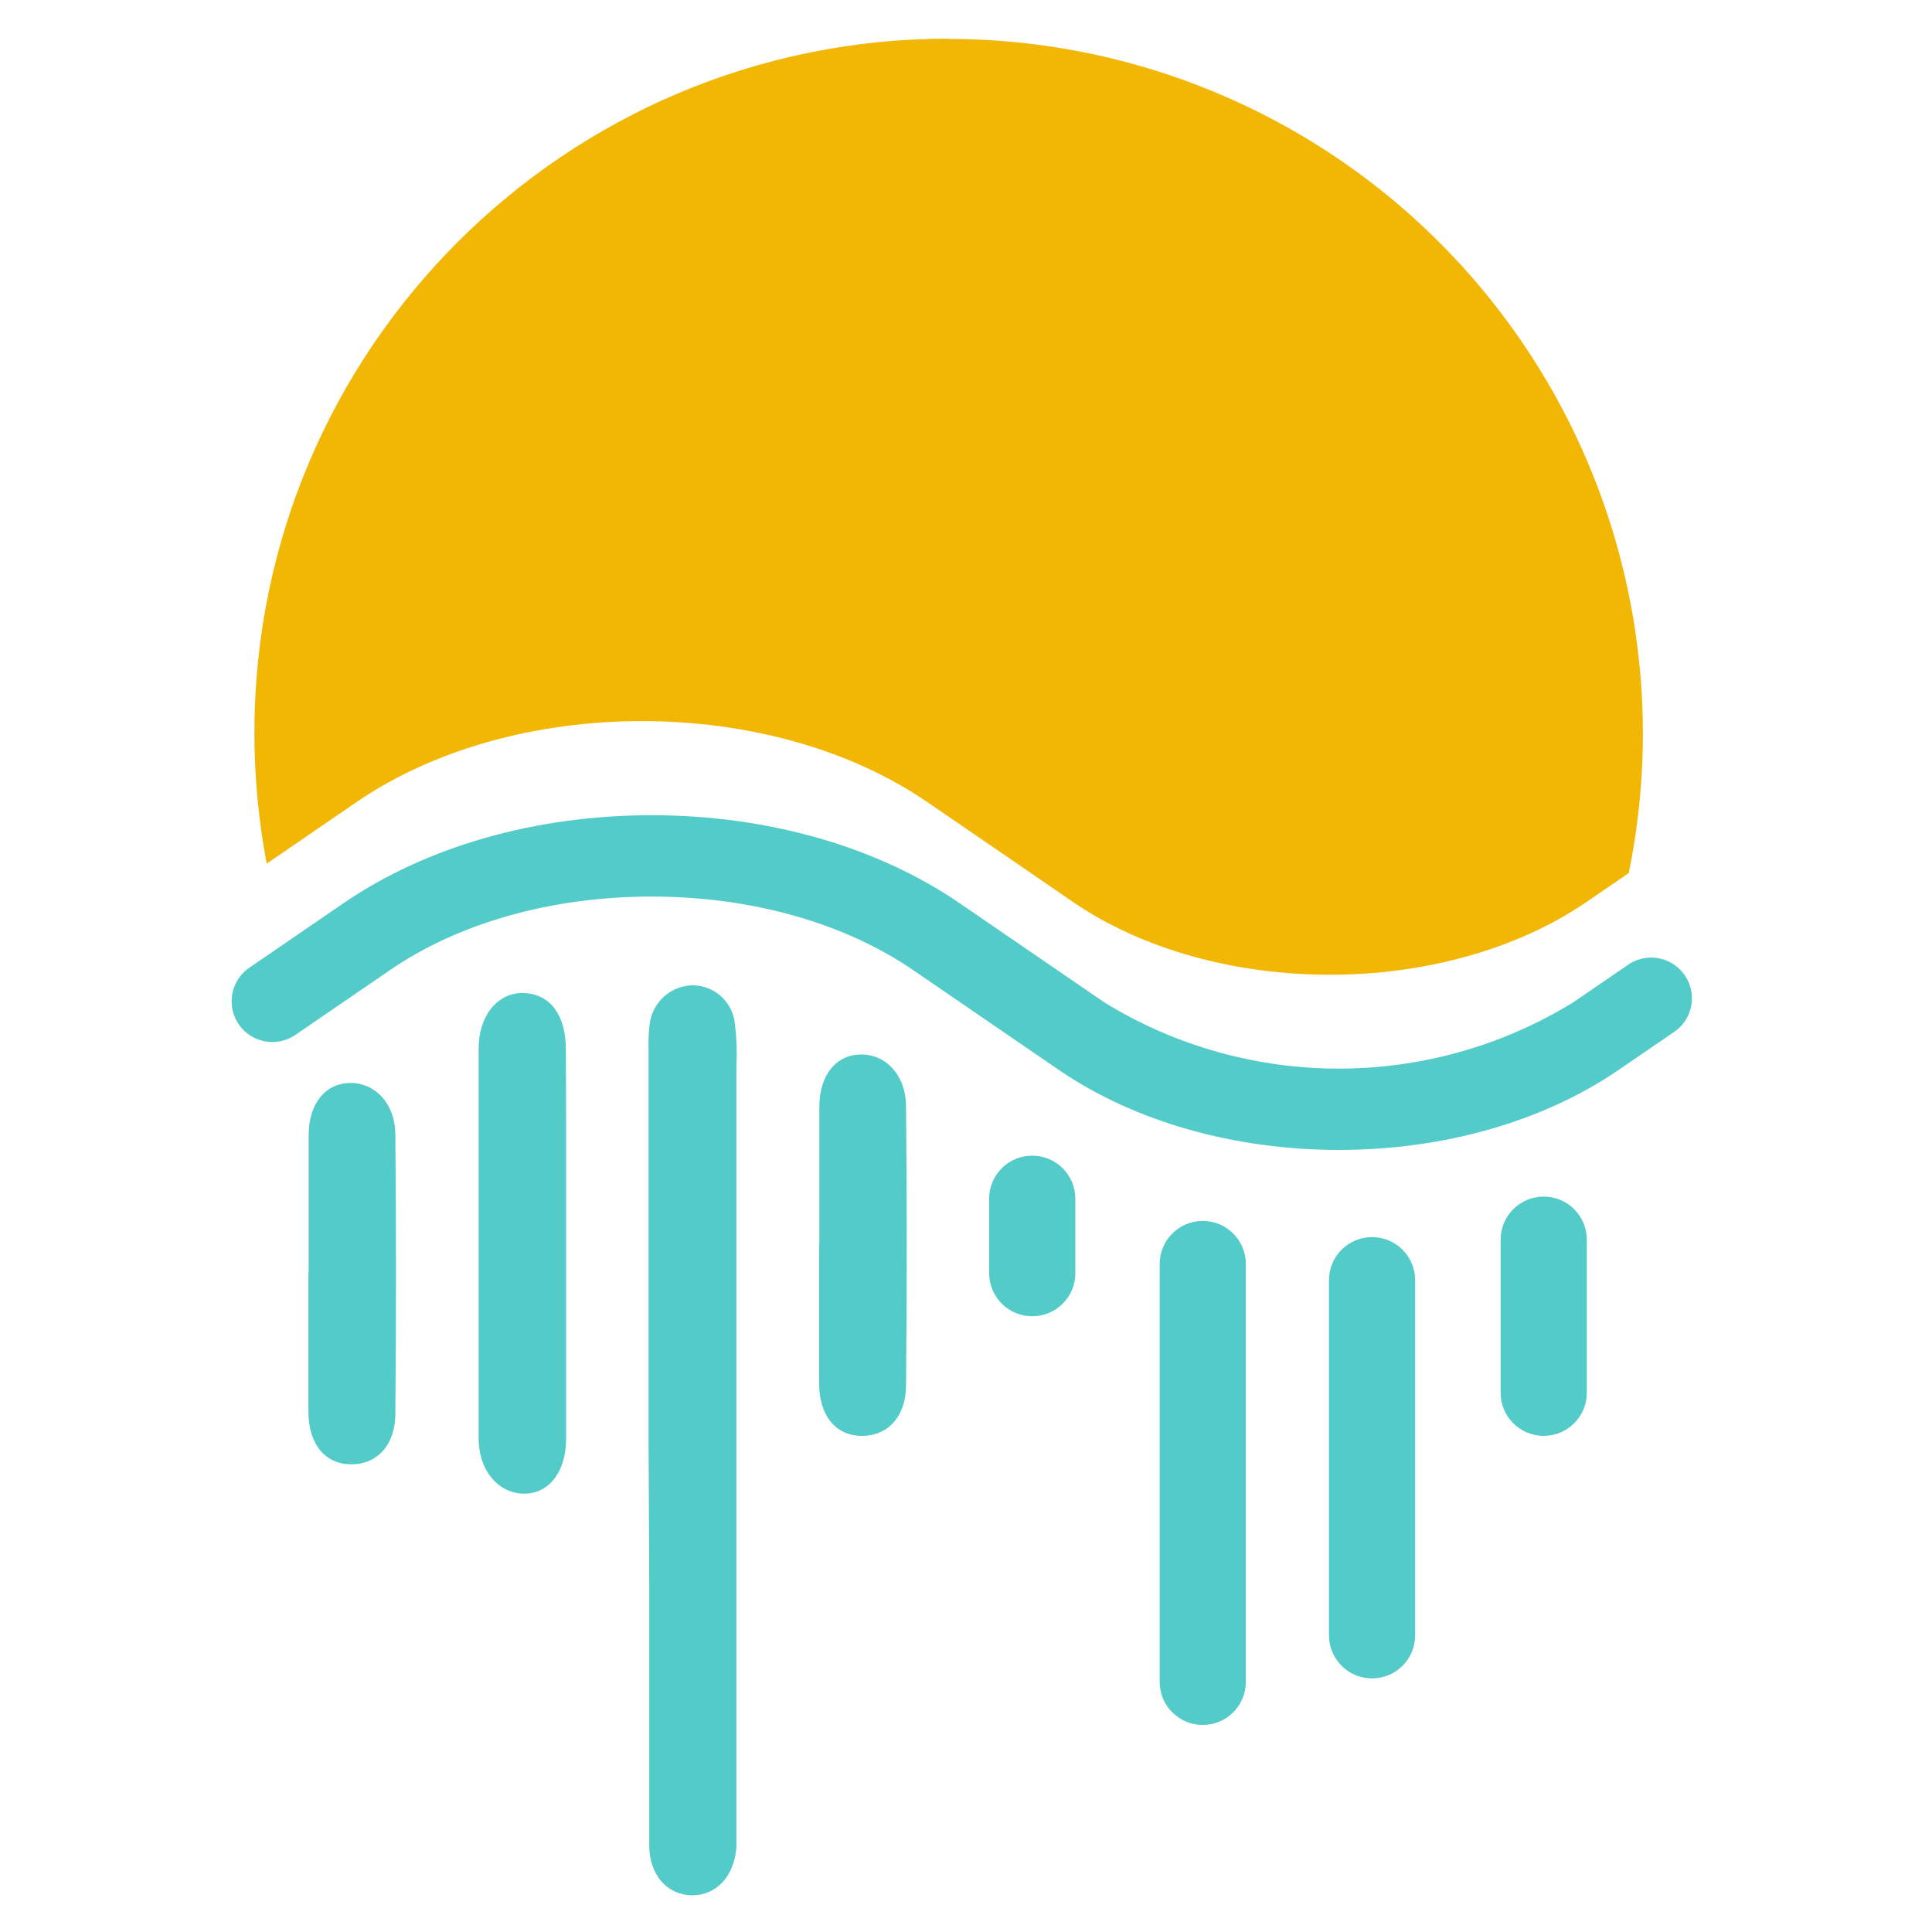
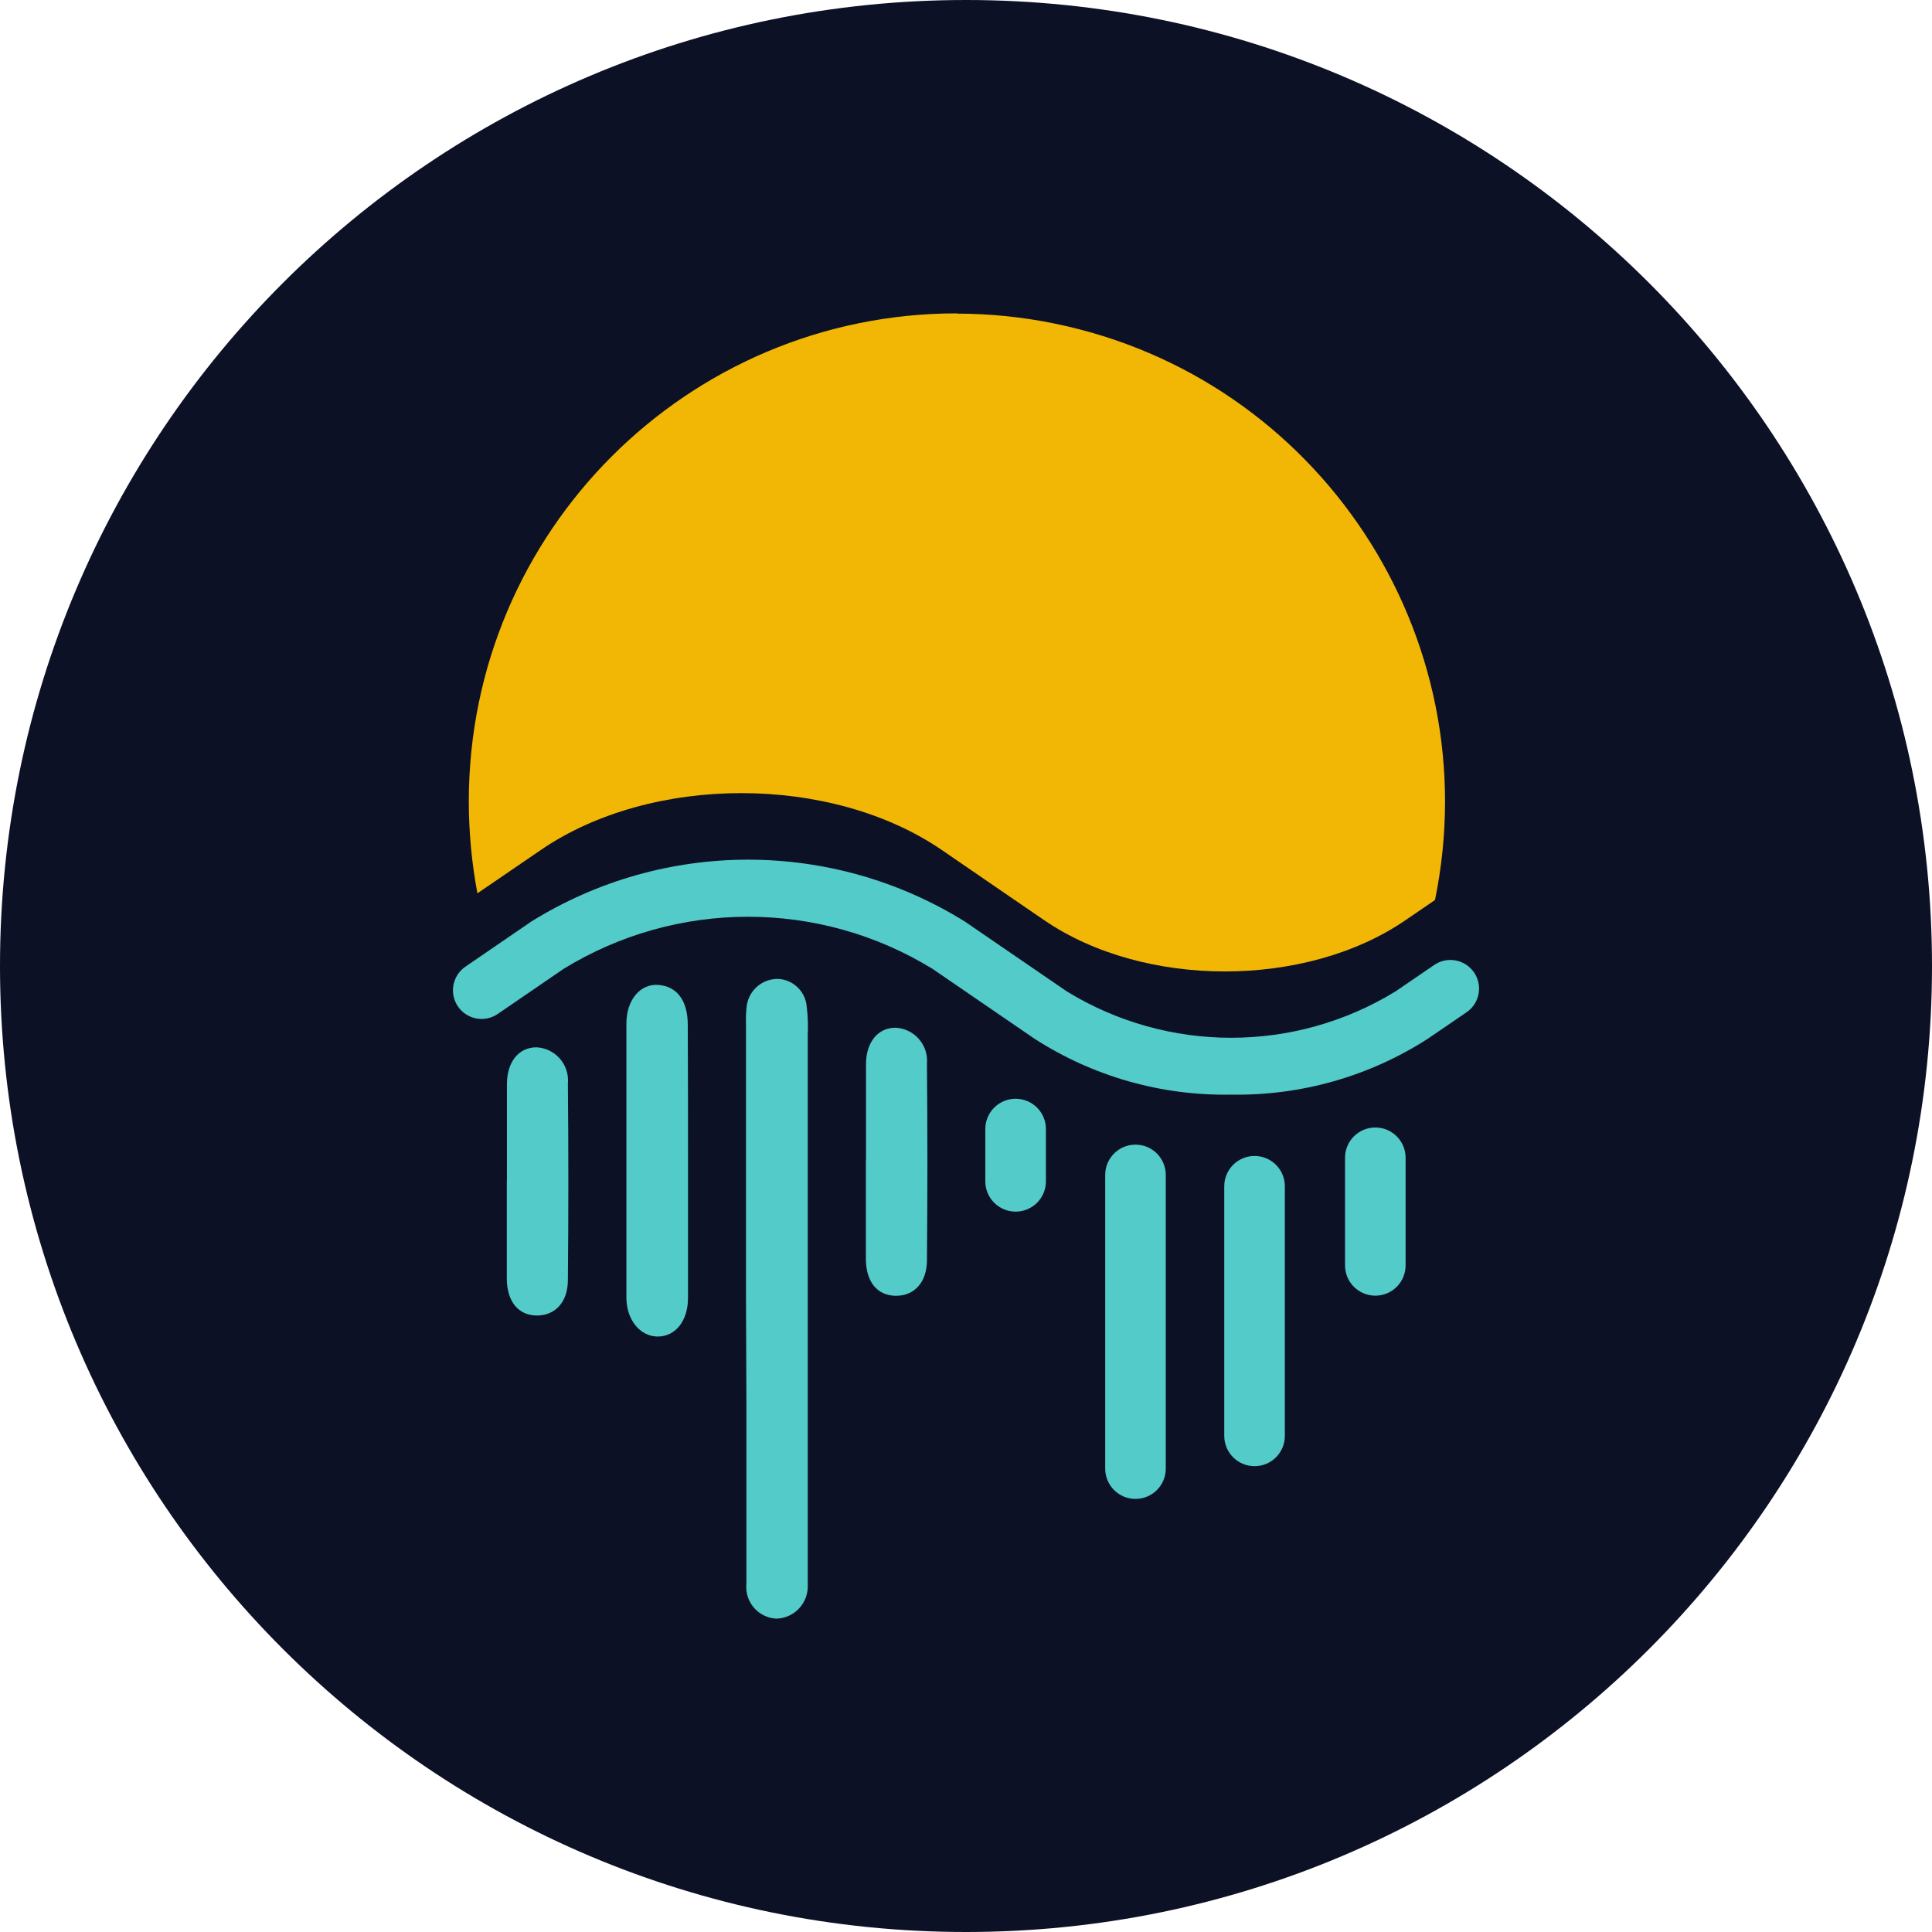
- <svg xmlns="http://www.w3.org/2000/svg" width="200" height="200" viewBox="0 0 200 200">
-   <g id="logo-symbol" transform="translate(-442 -265)">
-     <rect id="Rectangle_38" data-name="Rectangle 38" width="200" height="200" transform="translate(442 265)" fill="none" />
-     <g id="symbol" transform="translate(231.196 -160.618)">
-       <path id="Path_207" data-name="Path 207" d="M414.045,475.63A71.868,71.868,0,0,0,342.177,547.5a72.791,72.791,0,0,0,1.274,13.532l9.284-6.359c16.322-11.194,42.8-11.194,59.118,0l9.742,6.672,5.28,3.629c14.712,10.08,38.545,10.08,53.243,0l4.332-2.966a71.914,71.914,0,0,0-70.379-86.347Z" transform="translate(-105.039 -46.012)" fill="#f2b705" />
-       <path id="Path_208" data-name="Path 208" d="M455.125,566.762c-10.828,0-21.182-2.938-28.978-8.281l-15.01-10.287c-7.186-4.94-16.836-7.66-27.147-7.66s-19.964,2.7-27.15,7.66l-9.705,6.645a4.216,4.216,0,1,1-4.764-6.957l9.7-6.645c8.581-5.887,19.909-9.123,31.915-9.123s23.332,3.236,31.913,9.123l15.01,10.287a46.384,46.384,0,0,0,48.425,0l5.7-3.9a4.215,4.215,0,1,1,4.762,6.955l-5.7,3.9C476.265,563.84,465.954,566.762,455.125,566.762Z" transform="translate(-105.732 -22.104)" fill="#53cbc8" />
-       <path id="Path_209" data-name="Path 209" d="M370.851,591.707V551.1a16.161,16.161,0,0,1,.108-2.558,4.572,4.572,0,0,1,4.547-4.059,4.426,4.426,0,0,1,4.291,4.059,24.513,24.513,0,0,1,.148,4.25v80.961c-.243,3-2.123,4.981-4.655,4.927s-4.36-2.111-4.371-5.156V606.539Z" transform="translate(-92.907 -16.867)" fill="#53cbc8" />
-       <path id="Path_210" data-name="Path 210" d="M367.541,571.035v20.179c0,3.453-1.842,5.739-4.452,5.657s-4.588-2.408-4.6-5.7V550.83c0-3.534,2.058-5.918,4.737-5.781s4.278,2.274,4.291,5.805C367.554,557.582,367.541,564.308,367.541,571.035Z" transform="translate(-98.136 -16.632)" fill="#53cbc8" />
-       <path id="Path_211" data-name="Path 211" d="M383.276,569.114V554.93c0-3.289,1.745-5.413,4.344-5.413s4.6,2.192,4.63,5.29q.147,14.483,0,28.952c0,3.288-1.937,5.263-4.6,5.238s-4.369-2.047-4.4-5.414V569.1Z" transform="translate(-87.654 -14.738)" fill="#53cbc8" />
-       <path id="Path_212" data-name="Path 212" d="M346.132,571.187V557c0-3.287,1.746-5.412,4.344-5.412s4.6,2.192,4.631,5.29q.133,14.483,0,28.952c0,3.288-1.951,5.263-4.6,5.237s-4.371-2.047-4.4-5.414V571.174Z" transform="translate(-103.376 -13.861)" fill="#53cbc8" />
-       <path id="Path_213" data-name="Path 213" d="M400.074,556.876h.013a4.455,4.455,0,0,1,4.453,4.455v7.714a4.454,4.454,0,0,1-4.453,4.453h-.013a4.455,4.455,0,0,1-4.455-4.453v-7.714A4.456,4.456,0,0,1,400.074,556.876Z" transform="translate(-82.419 -11.623)" fill="#53cbc8" />
-       <path id="Path_214" data-name="Path 214" d="M412.473,561.622h.013a4.455,4.455,0,0,1,4.453,4.455v43.267a4.452,4.452,0,0,1-4.453,4.452h-.013a4.451,4.451,0,0,1-4.452-4.452V566.077A4.454,4.454,0,0,1,412.473,561.622Z" transform="translate(-77.168 -9.614)" fill="#53cbc8" />
-       <path id="Path_215" data-name="Path 215" d="M424.787,562.8h.013a4.455,4.455,0,0,1,4.455,4.453v36.773a4.453,4.453,0,0,1-4.455,4.451h-.013a4.45,4.45,0,0,1-4.452-4.451V567.254A4.452,4.452,0,0,1,424.787,562.8Z" transform="translate(-71.956 -9.115)" fill="#53cbc8" />
-       <path id="Path_216" data-name="Path 216" d="M437.273,559.853h.013a4.453,4.453,0,0,1,4.453,4.453v15.861a4.454,4.454,0,0,1-4.453,4.453h-.013a4.452,4.452,0,0,1-4.452-4.453V564.307A4.452,4.452,0,0,1,437.273,559.853Z" transform="translate(-66.671 -10.363)" fill="#53cbc8" />
-     </g>
-   </g>
+ <svg xmlns="http://www.w3.org/2000/svg" width="80" height="80" viewBox="0 0 80 80" fill="none">
+   <rect width="80" height="80" rx="40" fill="#0D1126" />
+   <path fill-rule="evenodd" clip-rule="evenodd" d="M39.621 12.976C28.461 12.979 19.415 22.025 19.412 33.185C19.413 34.462 19.533 35.736 19.769 36.99L22.384 35.203C26.974 32.054 34.418 32.054 39.008 35.203L41.745 37.081L43.234 38.1C47.37 40.934 54.072 40.934 58.203 38.1L59.42 37.268C61.663 26.328 54.612 15.641 43.673 13.399C42.343 13.126 40.989 12.988 39.632 12.986L39.621 12.976Z" fill="#F2B705" />
+   <path fill-rule="evenodd" clip-rule="evenodd" d="M50.983 45.326C48.097 45.381 45.26 44.575 42.834 43.01L38.612 40.117C33.927 37.242 28.024 37.242 23.339 40.117L20.612 41.985C20.072 42.355 19.333 42.217 18.963 41.676C18.593 41.135 18.732 40.397 19.273 40.027L22 38.159C27.497 34.743 34.455 34.743 39.952 38.159L44.173 41.051C48.35 43.612 53.61 43.612 57.787 41.051L59.388 39.957C59.929 39.587 60.667 39.726 61.037 40.267C61.407 40.808 61.268 41.546 60.727 41.916L59.126 43.01C56.701 44.571 53.867 45.377 50.983 45.326Z" fill="#53CBC8" />
+   <path fill-rule="evenodd" clip-rule="evenodd" d="M30.89 53.816V42.396C30.881 42.156 30.89 41.915 30.917 41.676C30.993 41.025 31.543 40.535 32.198 40.534C32.832 40.553 33.35 41.044 33.404 41.676C33.453 42.072 33.467 42.472 33.447 42.871V65.642C33.473 66.378 32.898 66.997 32.162 67.024C32.154 67.024 32.147 67.024 32.139 67.024C31.415 66.984 30.861 66.364 30.902 65.64C30.903 65.62 30.904 65.599 30.907 65.578V57.984L30.89 53.816Z" fill="#53CBC8" />
+   <path fill-rule="evenodd" clip-rule="evenodd" d="M28.489 48.069V53.742C28.489 54.713 27.956 55.343 27.235 55.343C26.515 55.343 25.944 54.665 25.938 53.742V42.386C25.938 41.393 26.52 40.72 27.273 40.784C28.025 40.849 28.473 41.419 28.479 42.417C28.489 44.285 28.489 46.174 28.489 48.069Z" fill="#53CBC8" />
+   <path fill-rule="evenodd" clip-rule="evenodd" d="M35.859 48.058V44.077C35.859 43.154 36.35 42.556 37.081 42.556C37.838 42.592 38.422 43.234 38.387 43.99C38.386 44.009 38.385 44.027 38.383 44.045C38.408 46.756 38.408 49.469 38.383 52.183C38.383 53.106 37.849 53.667 37.086 53.656C36.323 53.645 35.859 53.08 35.854 52.135V48.063L35.859 48.058Z" fill="#53CBC8" />
+   <path fill-rule="evenodd" clip-rule="evenodd" d="M20.991 48.88V44.894C20.991 43.965 21.482 43.367 22.213 43.367C22.97 43.403 23.555 44.045 23.519 44.802C23.518 44.82 23.517 44.838 23.515 44.856C23.54 47.571 23.54 50.285 23.515 53C23.515 53.923 22.982 54.478 22.224 54.473C21.466 54.467 20.991 53.896 20.986 52.947V48.88H20.991Z" fill="#53CBC8" />
+   <path fill-rule="evenodd" clip-rule="evenodd" d="M42.055 45.497C42.747 45.497 43.309 46.058 43.309 46.751V48.917C43.309 49.61 42.747 50.171 42.055 50.171C41.362 50.171 40.8 49.61 40.8 48.917V46.751C40.8 46.058 41.362 45.497 42.055 45.497Z" fill="#53CBC8" />
+   <path fill-rule="evenodd" clip-rule="evenodd" d="M47.018 47.397C47.71 47.397 48.272 47.958 48.272 48.651V60.813C48.272 61.505 47.71 62.067 47.018 62.067C46.325 62.067 45.764 61.505 45.764 60.813V48.651C45.764 47.958 46.325 47.397 47.018 47.397Z" fill="#53CBC8" />
+   <path fill-rule="evenodd" clip-rule="evenodd" d="M51.949 47.866C52.641 47.866 53.203 48.428 53.203 49.12V59.457C53.203 60.15 52.641 60.711 51.949 60.711C51.256 60.711 50.694 60.15 50.694 59.457V49.12C50.694 48.428 51.256 47.866 51.949 47.866Z" fill="#53CBC8" />
+   <path fill-rule="evenodd" clip-rule="evenodd" d="M56.949 46.687C57.642 46.687 58.203 47.248 58.203 47.941V52.397C58.203 53.089 57.642 53.651 56.949 53.651C56.256 53.651 55.695 53.089 55.695 52.397V47.941C55.695 47.248 56.256 46.687 56.949 46.687Z" fill="#53CBC8" />
</svg>
